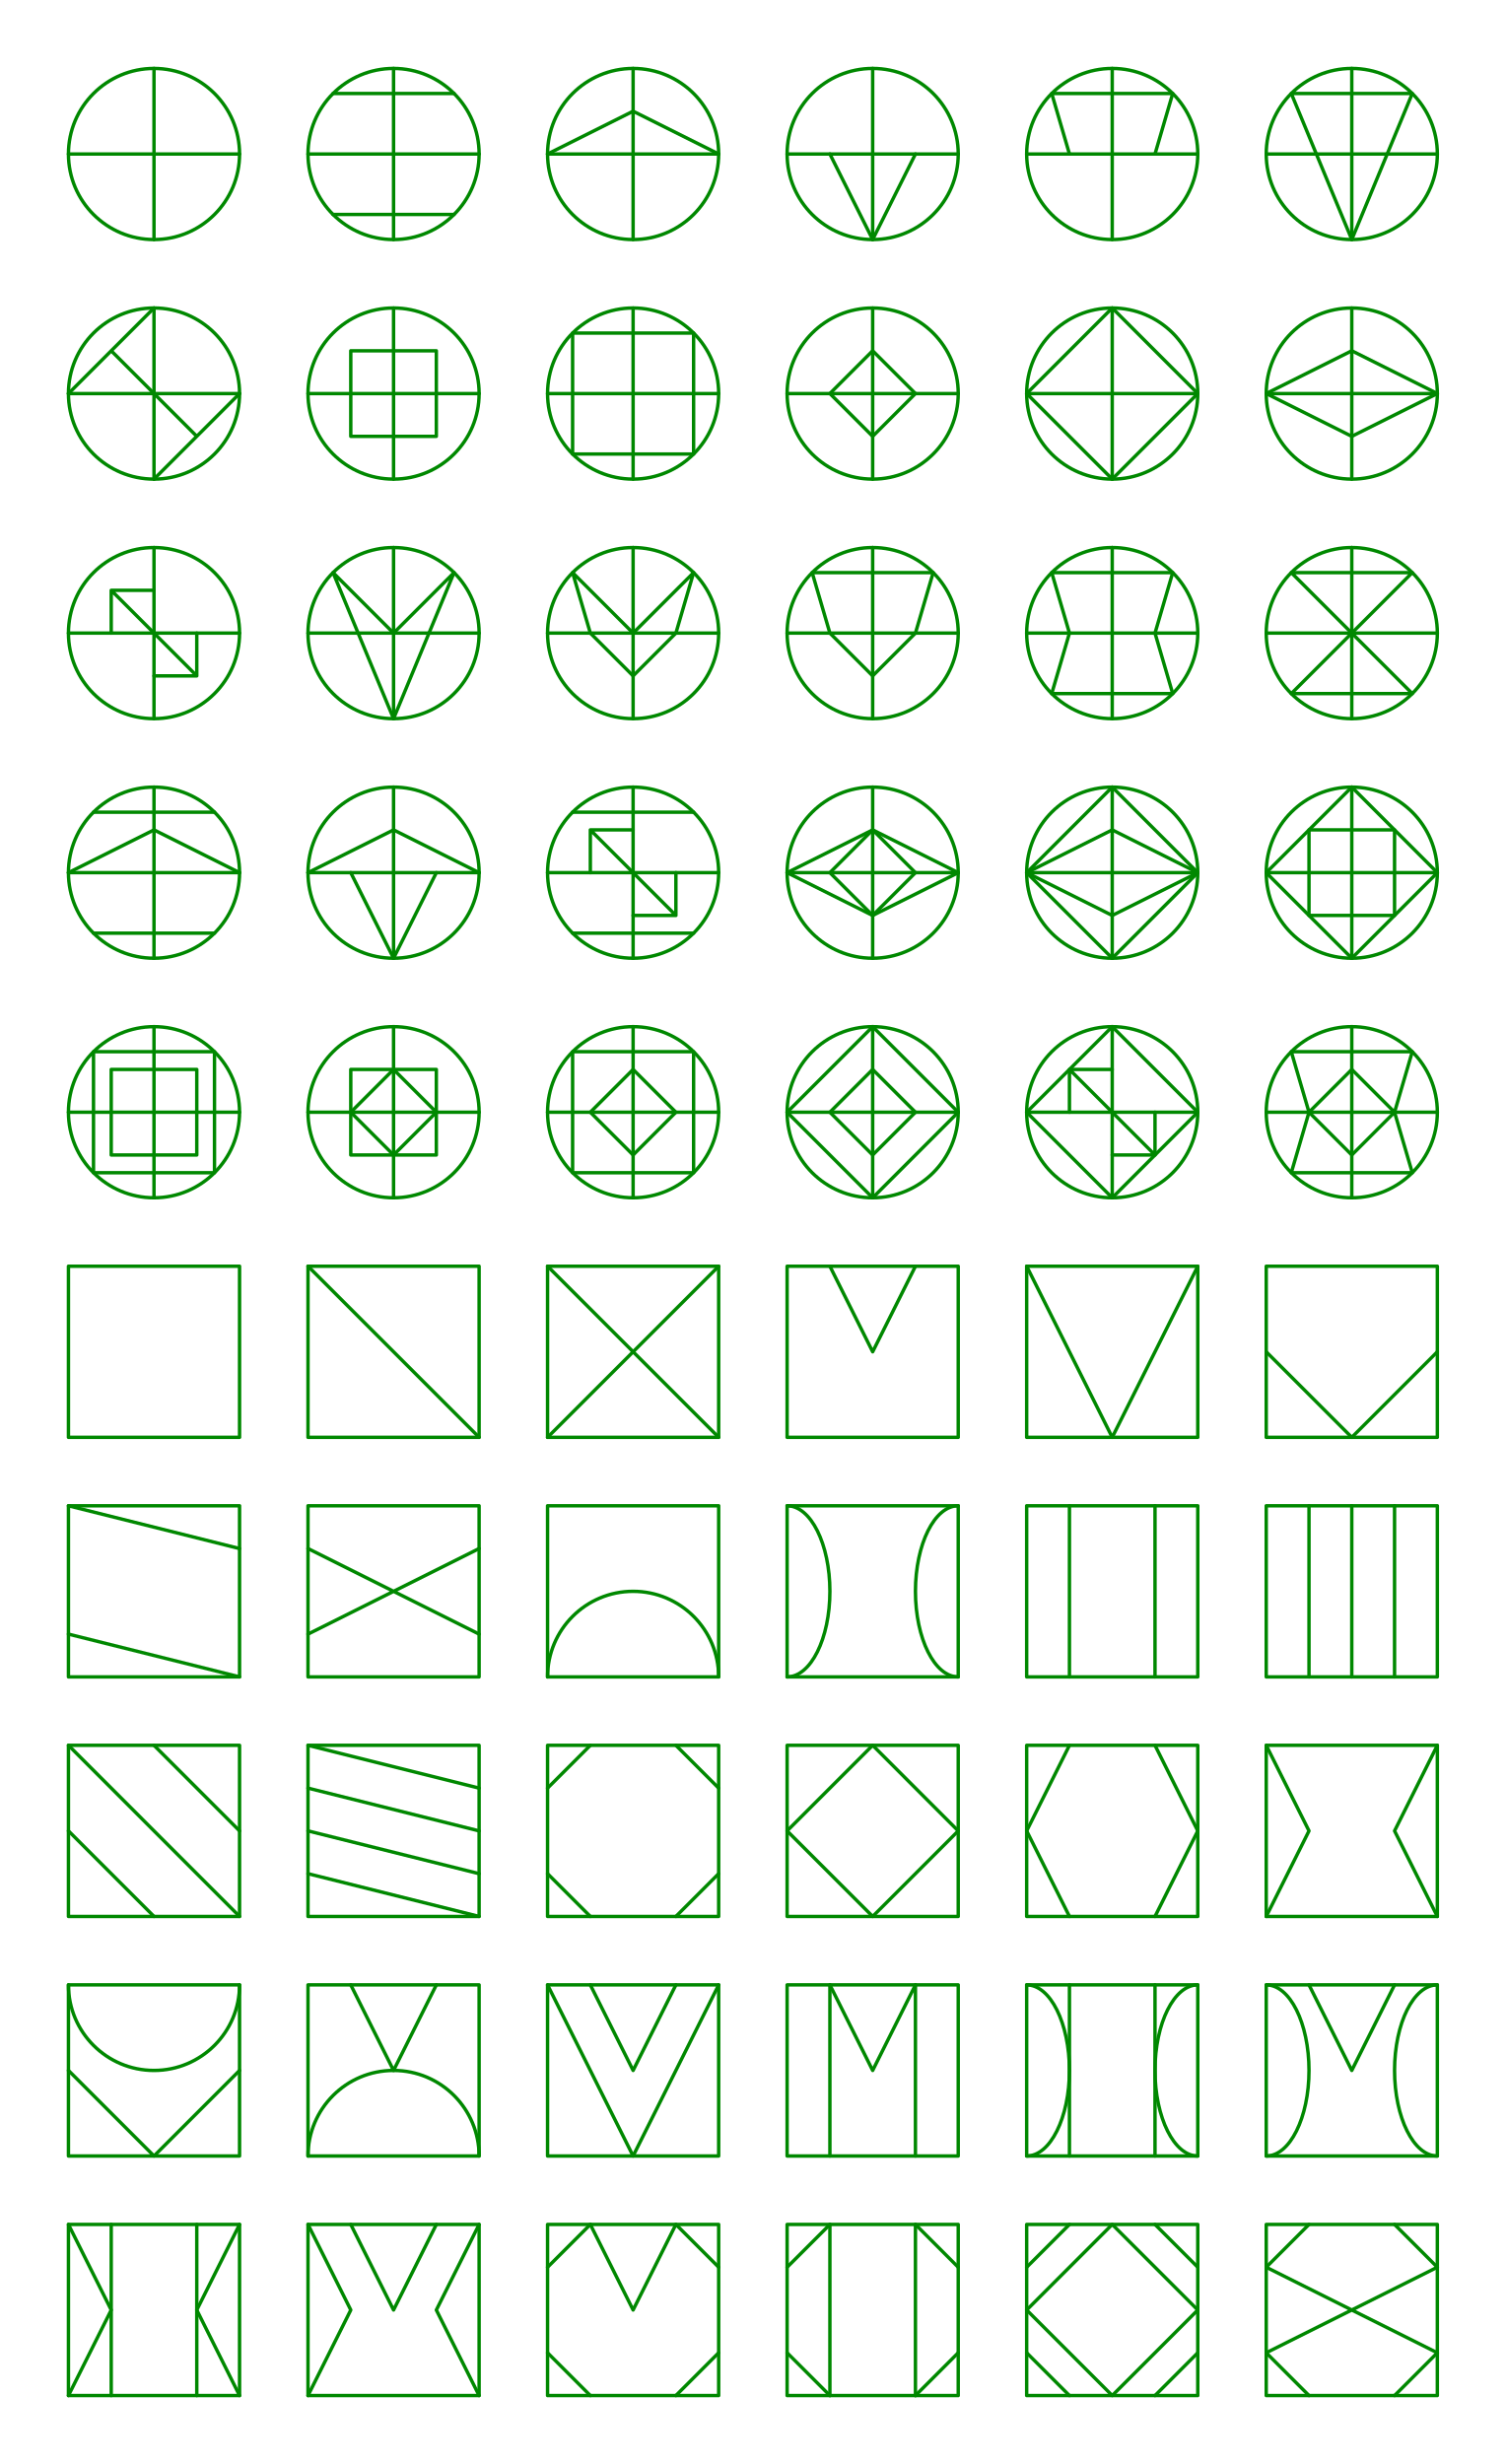
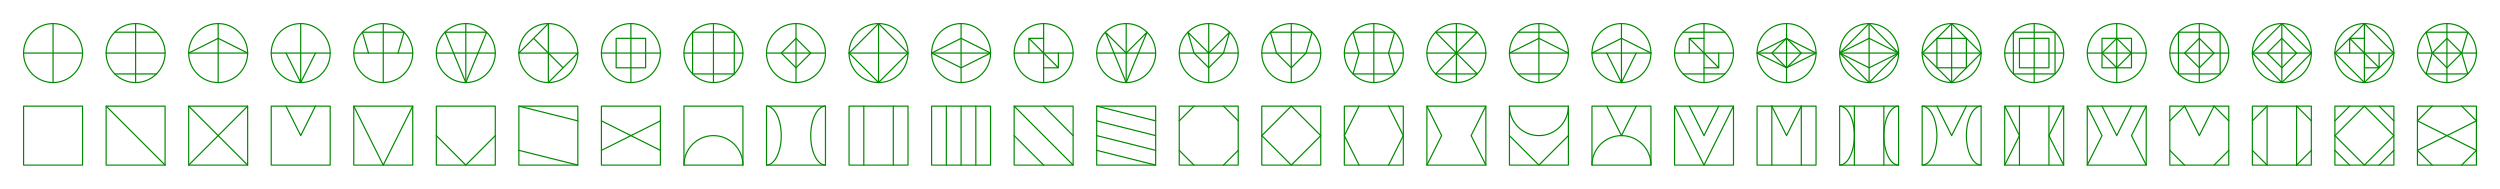
- <svg xmlns="http://www.w3.org/2000/svg" xmlns:xlink="http://www.w3.org/1999/xlink" width="440px" height="720px" viewBox="0 0 440 720" version="1.1">
+ <svg xmlns="http://www.w3.org/2000/svg" xmlns:xlink="http://www.w3.org/1999/xlink" width="2120px" height="160px" viewBox="0 0 2120 160" version="1.1">
  <style>
		
		* {
			fill: none;
			stroke: #008800;
			stroke-width: 1;
			stroke-linecap: round;
			stroke-linejoin: round;
		}
		
	</style>
  <defs>
    <g id="c01">
      <circle cx="0" cy="0" r="25" />
      <path d="M -25 0 H 25 M 0 -25 V 25" />
    </g>
    <g id="c02">
      <use xlink:href="#c01" x="0" y="0" />
      <path d="M -17.677 -17.677 H 17.677 M -17.677 17.677 H 17.677" />
    </g>
    <g id="c03">
      <use xlink:href="#c01" x="0" y="0" />
      <path d="M -25 0 L 0 -12.5 L 25 0" />
    </g>
    <g id="c04">
      <use xlink:href="#c01" x="0" y="0" />
      <path d="M -12.5 0 L 0 25 L 12.5 0" />
    </g>
    <g id="c05">
      <use xlink:href="#c01" x="0" y="0" />
      <path d="M -12.5 0 L -17.677 -17.677 H 17.677 L 12.5 0" />
    </g>
    <g id="c06">
      <use xlink:href="#c01" x="0" y="0" />
      <path d="M -17.677 -17.677 H 17.677 L 0 25 z" />
    </g>
    <g id="c07">
      <use xlink:href="#c01" x="0" y="0" />
      <path d="M -25 0 L 0 -25 M 0 25 L 25 0 M -12.5 -12.5 L 12.5 12.5" />
    </g>
    <g id="c08">
      <use xlink:href="#c01" x="0" y="0" />
      <path d="M -12.5 -12.5 H 12.5 V 12.5 H -12.5 z" />
    </g>
    <g id="c09">
      <use xlink:href="#c01" x="0" y="0" />
      <path d="M -17.677 -17.677 H 17.677 V 17.677 H -17.677 z" />
    </g>
    <g id="c10">
      <use xlink:href="#c01" x="0" y="0" />
      <path d="M -12.5 0 L 0 -12.5 L 12.5 0 L 0 12.5 z" />
    </g>
    <g id="c11">
      <use xlink:href="#c01" x="0" y="0" />
      <path d="M -25 0 L 0 -25 L 25 0 L 0 25 z" />
    </g>
    <g id="c12">
      <use xlink:href="#c01" x="0" y="0" />
      <path d="M -25 0 L 0 -12.5 L 25 0 L 0 12.5 z" />
    </g>
    <g id="c13">
      <use xlink:href="#c01" x="0" y="0" />
      <path d="M -12.5 0 V -12.5 H 0 M 0 12.5 H 12.5 V 0 M -12.5 -12.5 L 12.5 12.5" />
    </g>
    <g id="c14">
      <use xlink:href="#c01" x="0" y="0" />
      <path d="M -17.677 -17.677 L 0 0 L 17.677 -17.677 L 0 25 z" />
    </g>
    <g id="c15">
      <use xlink:href="#c01" x="0" y="0" />
      <path d="M -17.677 -17.677 L 0 0 L 17.677 -17.677 L 12.5 0 L 0 12.5 L -12.5 0 z" />
    </g>
    <g id="c16">
      <use xlink:href="#c01" x="0" y="0" />
      <path d="M -17.677 -17.677 H 17.677 L 12.5 0 L 0 12.5 L -12.5 0 z" />
    </g>
    <g id="c17">
      <use xlink:href="#c01" x="0" y="0" />
      <path d="M -12.5 0 L -17.677 -17.677 H 17.677 L 12.5 0 L 17.677 17.677 H -17.677 L -12.5 0 z" />
    </g>
    <g id="c18">
      <use xlink:href="#c01" x="0" y="0" />
      <path d="M -17.677 -17.677 H 17.677 L -17.677 17.677 H 17.677 z" />
    </g>
    <g id="c19">
      <use xlink:href="#c01" x="0" y="0" />
      <path d="M -25 0 L 0 -12.5 L 25 0" />
      <path d="M -17.677 -17.677 H 17.677 M -17.677 17.677 H 17.677" />
    </g>
    <g id="c20">
      <use xlink:href="#c01" x="0" y="0" />
      <path d="M -25 0 L 0 -12.5 L 25 0" />
      <path d="M -12.5 0 L 0 25 L 12.5 0" />
    </g>
    <g id="c21">
      <use xlink:href="#c01" x="0" y="0" />
      <path d="M -17.677 -17.677 H 17.677 M -17.677 17.677 H 17.677" />
      <path d="M -12.5 0 V -12.5 H 0 M 0 12.5 H 12.5 V 0 M -12.5 -12.5 L 12.5 12.5" />
    </g>
    <g id="c22">
      <use xlink:href="#c01" x="0" y="0" />
      <path d="M -25 0 L 0 -12.5 L 25 0 L 0 12.5 z" />
      <path d="M -12.5 0 L 0 -12.5 L 12.5 0 L 0 12.5 z" />
    </g>
    <g id="c23">
      <use xlink:href="#c01" x="0" y="0" />
      <path d="M -25 0 L 0 -25 L 25 0 L 0 25 z" />
      <path d="M -25 0 L 0 -12.5 L 25 0 L 0 12.5 z" />
    </g>
    <g id="c24">
      <use xlink:href="#c01" x="0" y="0" />
      <path d="M -25 0 L 0 -25 L 25 0 L 0 25 z" />
      <path d="M -12.5 -12.5 H 12.5 V 12.5 H -12.5 z" />
    </g>
    <g id="c25">
      <use xlink:href="#c01" x="0" y="0" />
      <path d="M -12.5 -12.5 H 12.5 V 12.5 H -12.5 z" />
      <path d="M -17.677 -17.677 H 17.677 V 17.677 H -17.677 z" />
    </g>
    <g id="c26">
      <use xlink:href="#c01" x="0" y="0" />
      <path d="M -12.5 -12.5 H 12.5 V 12.5 H -12.5 z" />
      <path d="M -12.5 0 L 0 -12.5 L 12.5 0 L 0 12.5 z" />
    </g>
    <g id="c27">
      <use xlink:href="#c01" x="0" y="0" />
      <path d="M -12.5 0 L 0 -12.5 L 12.5 0 L 0 12.5 z" />
      <path d="M -17.677 -17.677 H 17.677 V 17.677 H -17.677 z" />
    </g>
    <g id="c28">
      <use xlink:href="#c01" x="0" y="0" />
      <path d="M -25 0 L 0 -25 L 25 0 L 0 25 z" />
      <path d="M -12.5 0 L 0 -12.5 L 12.5 0 L 0 12.5 z" />
    </g>
    <g id="c29">
      <use xlink:href="#c01" x="0" y="0" />
      <path d="M -25 0 L 0 -25 L 25 0 L 0 25 z" />
      <path d="M -12.5 0 V -12.5 H 0 M 0 12.5 H 12.5 V 0 M -12.5 -12.5 L 12.5 12.5" />
    </g>
    <g id="c30">
      <use xlink:href="#c01" x="0" y="0" />
      <path d="M -12.5 0 L 0 -12.5 L 12.5 0 L 0 12.5 z" />
      <path d="M -12.5 0 L -17.677 -17.677 H 17.677 L 12.5 0 L 17.677 17.677 H -17.677 L -12.5 0 z" />
    </g>
    <g id="r01">
      <rect x="-25" y="-25" width="50" height="50" />
    </g>
    <g id="r02">
      <use xlink:href="#r01" x="0" y="0" />
      <path d="M -25 -25 L 25 25" />
    </g>
    <g id="r03">
      <use xlink:href="#r01" x="0" y="0" />
      <path d="M -25 -25 L 25 25 M 25 -25 L -25 25" />
    </g>
    <g id="r04">
      <use xlink:href="#r01" x="0" y="0" />
      <path d="M -12.5 -25 L 0 0 L 12.5 -25" />
    </g>
    <g id="r05">
      <use xlink:href="#r01" x="0" y="0" />
      <path d="M -25 -25 L 0 25 L 25 -25" />
    </g>
    <g id="r06">
      <use xlink:href="#r01" x="0" y="0" />
      <path d="M -25 0 L 0 25 L 25 0" />
    </g>
    <g id="r07">
      <use xlink:href="#r01" x="0" y="0" />
      <path d="M -25 -25 L 25 -12.5 M -25 12.5 L 25 25" />
    </g>
    <g id="r08">
      <use xlink:href="#r01" x="0" y="0" />
      <path d="M -25 -12.5 L 25 12.5 M -25 12.5 L 25 -12.5" />
    </g>
    <g id="r09">
      <use xlink:href="#r01" x="0" y="0" />
      <path d="M -25 25 A 25 25 180 1 1 25 25" />
    </g>
    <g id="r10">
      <use xlink:href="#r01" x="0" y="0" />
      <path d="M -25 -25 A 12.5 25 180 1 1 -25 25 M 25 -25 A 12.5 25 180 1 0 25 25" />
    </g>
    <g id="r11">
      <use xlink:href="#r01" x="0" y="0" />
      <path d="M -12.5 -25 V 25 M 12.5 -25 V 25" />
    </g>
    <g id="r12">
      <use xlink:href="#r01" x="0" y="0" />
      <path d="M -12.5 -25 V 25 M 0 -25 V 25 M 12.5 -25 V 25" />
    </g>
    <g id="r13">
      <use xlink:href="#r01" x="0" y="0" />
      <path d="M -25 0 L 0 25 M -25 -25 L 25 25 M 0 -25 L 25 0" />
    </g>
    <g id="r14">
      <use xlink:href="#r01" x="0" y="0" />
      <path d="M -25 -25 L 25 -12.5 M -25 -12.5 25 0 M -25 0 25 12.5 M -25 12.5 L 25 25" />
    </g>
    <g id="r15">
      <use xlink:href="#r01" x="0" y="0" />
      <path d="M -25 -12.5 L -12.5 -25 M 12.5 -25 L 25 -12.5 M 25 12.5 L 12.5 25 M -12.5 25 L -25 12.5" />
    </g>
    <g id="r16">
      <use xlink:href="#r01" x="0" y="0" />
      <path d="M 0 -25 L 25 0 L 0 25 L -25 0 z" />
    </g>
    <g id="r17">
      <use xlink:href="#r01" x="0" y="0" />
      <path d="M -25 0 L -12.5 -25 M -25 0 L -12.5 25 M 25 0 L 12.5 -25 M 25 0 L 12.5 25" />
    </g>
    <g id="r18">
      <use xlink:href="#r01" x="0" y="0" />
      <path d="M -25 -25 L -12.5 0 L -25 25 M 25 -25 L 12.5 0 L 25 25" />
    </g>
    <g id="r19">
      <use xlink:href="#r01" x="0" y="0" />
      <path d="M -25 0 L 0 25 L 25 0" />
      <path d="M -25 -25 A 25 25 180 1 0 25 -25" />
    </g>
    <g id="r20">
      <use xlink:href="#r01" x="0" y="0" />
      <path d="M -12.5 -25 L 0 0 L 12.5 -25" />
      <path d="M -25 25 A 25 25 180 1 1 25 25" />
    </g>
    <g id="r21">
      <use xlink:href="#r01" x="0" y="0" />
      <path d="M -25 -25 L 0 25 L 25 -25" />
      <path d="M -12.5 -25 L 0 0 L 12.5 -25" />
    </g>
    <g id="r22">
      <use xlink:href="#r01" x="0" y="0" />
      <path d="M -12.5 -25 L 0 0 L 12.5 -25" />
      <path d="M -12.5 -25 V 25 M 12.5 -25 V 25" />
    </g>
    <g id="r23">
      <use xlink:href="#r01" x="0" y="0" />
      <path d="M -12.5 -25 V 25 M 12.5 -25 V 25" />
      <path d="M -25 -25 A 12.5 25 180 1 1 -25 25 M 25 -25 A 12.5 25 180 1 0 25 25" />
    </g>
    <g id="r24">
      <use xlink:href="#r01" x="0" y="0" />
      <path d="M -12.5 -25 L 0 0 L 12.5 -25" />
      <path d="M -25 -25 A 12.5 25 180 1 1 -25 25 M 25 -25 A 12.5 25 180 1 0 25 25" />
    </g>
    <g id="r25">
      <use xlink:href="#r01" x="0" y="0" />
      <path d="M -12.5 -25 V 25 M 12.5 -25 V 25" />
      <path d="M -25 -25 L -12.5 0 L -25 25 M 25 -25 L 12.5 0 L 25 25" />
    </g>
    <g id="r26">
      <use xlink:href="#r01" x="0" y="0" />
      <path d="M -12.5 -25 L 0 0 L 12.5 -25" />
      <path d="M -25 -25 L -12.5 0 L -25 25 M 25 -25 L 12.5 0 L 25 25" />
    </g>
    <g id="r27">
      <use xlink:href="#r01" x="0" y="0" />
      <path d="M -12.5 -25 L 0 0 L 12.5 -25" />
      <path d="M -25 -12.5 L -12.5 -25 M 12.5 -25 L 25 -12.5 M 25 12.5 L 12.5 25 M -12.5 25 L -25 12.5" />
    </g>
    <g id="r28">
      <use xlink:href="#r01" x="0" y="0" />
      <path d="M -12.5 -25 V 25 M 12.5 -25 V 25" />
      <path d="M -25 -12.5 L -12.5 -25 M 12.5 -25 L 25 -12.5 M 25 12.5 L 12.5 25 M -12.5 25 L -25 12.5" />
    </g>
    <g id="r29">
      <use xlink:href="#r01" x="0" y="0" />
      <path d="M 0 -25 L 25 0 L 0 25 L -25 0 z" />
      <path d="M -25 -12.5 L -12.5 -25 M 12.5 -25 L 25 -12.5 M 25 12.5 L 12.5 25 M -12.5 25 L -25 12.5" />
    </g>
    <g id="r30">
      <use xlink:href="#r01" x="0" y="0" />
      <path d="M -25 -12.5 L 25 12.5 M -25 12.5 L 25 -12.5" />
      <path d="M -25 -12.5 L -12.5 -25 M 12.5 -25 L 25 -12.5 M 25 12.5 L 12.5 25 M -12.5 25 L -25 12.5" />
    </g>
  </defs>
  <use xlink:href="#c01" x="45" y="45" />
  <use xlink:href="#c02" x="115" y="45" />
  <use xlink:href="#c03" x="185" y="45" />
  <use xlink:href="#c04" x="255" y="45" />
  <use xlink:href="#c05" x="325" y="45" />
  <use xlink:href="#c06" x="395" y="45" />
-   <use xlink:href="#c07" x="45" y="115" />
-   <use xlink:href="#c08" x="115" y="115" />
-   <use xlink:href="#c09" x="185" y="115" />
-   <use xlink:href="#c10" x="255" y="115" />
-   <use xlink:href="#c11" x="325" y="115" />
-   <use xlink:href="#c12" x="395" y="115" />
-   <use xlink:href="#c13" x="45" y="185" />
-   <use xlink:href="#c14" x="115" y="185" />
-   <use xlink:href="#c15" x="185" y="185" />
-   <use xlink:href="#c16" x="255" y="185" />
-   <use xlink:href="#c17" x="325" y="185" />
-   <use xlink:href="#c18" x="395" y="185" />
-   <use xlink:href="#c19" x="45" y="255" />
-   <use xlink:href="#c20" x="115" y="255" />
-   <use xlink:href="#c21" x="185" y="255" />
-   <use xlink:href="#c22" x="255" y="255" />
-   <use xlink:href="#c23" x="325" y="255" />
-   <use xlink:href="#c24" x="395" y="255" />
-   <use xlink:href="#c25" x="45" y="325" />
-   <use xlink:href="#c26" x="115" y="325" />
-   <use xlink:href="#c27" x="185" y="325" />
-   <use xlink:href="#c28" x="255" y="325" />
-   <use xlink:href="#c29" x="325" y="325" />
-   <use xlink:href="#c30" x="395" y="325" />
-   <use xlink:href="#r01" x="45" y="395" />
-   <use xlink:href="#r02" x="115" y="395" />
-   <use xlink:href="#r03" x="185" y="395" />
-   <use xlink:href="#r04" x="255" y="395" />
-   <use xlink:href="#r05" x="325" y="395" />
-   <use xlink:href="#r06" x="395" y="395" />
-   <use xlink:href="#r07" x="45" y="465" />
-   <use xlink:href="#r08" x="115" y="465" />
-   <use xlink:href="#r09" x="185" y="465" />
-   <use xlink:href="#r10" x="255" y="465" />
-   <use xlink:href="#r11" x="325" y="465" />
-   <use xlink:href="#r12" x="395" y="465" />
-   <use xlink:href="#r13" x="45" y="535" />
-   <use xlink:href="#r14" x="115" y="535" />
-   <use xlink:href="#r15" x="185" y="535" />
-   <use xlink:href="#r16" x="255" y="535" />
-   <use xlink:href="#r17" x="325" y="535" />
-   <use xlink:href="#r18" x="395" y="535" />
-   <use xlink:href="#r19" x="45" y="605" />
-   <use xlink:href="#r20" x="115" y="605" />
-   <use xlink:href="#r21" x="185" y="605" />
-   <use xlink:href="#r22" x="255" y="605" />
-   <use xlink:href="#r23" x="325" y="605" />
-   <use xlink:href="#r24" x="395" y="605" />
-   <use xlink:href="#r25" x="45" y="675" />
-   <use xlink:href="#r26" x="115" y="675" />
-   <use xlink:href="#r27" x="185" y="675" />
-   <use xlink:href="#r28" x="255" y="675" />
-   <use xlink:href="#r29" x="325" y="675" />
-   <use xlink:href="#r30" x="395" y="675" />
+   <use xlink:href="#c07" x="465" y="45" />
+   <use xlink:href="#c08" x="535" y="45" />
+   <use xlink:href="#c09" x="605" y="45" />
+   <use xlink:href="#c10" x="675" y="45" />
+   <use xlink:href="#c11" x="745" y="45" />
+   <use xlink:href="#c12" x="815" y="45" />
+   <use xlink:href="#c13" x="885" y="45" />
+   <use xlink:href="#c14" x="955" y="45" />
+   <use xlink:href="#c15" x="1025" y="45" />
+   <use xlink:href="#c16" x="1095" y="45" />
+   <use xlink:href="#c17" x="1165" y="45" />
+   <use xlink:href="#c18" x="1235" y="45" />
+   <use xlink:href="#c19" x="1305" y="45" />
+   <use xlink:href="#c20" x="1375" y="45" />
+   <use xlink:href="#c21" x="1445" y="45" />
+   <use xlink:href="#c22" x="1515" y="45" />
+   <use xlink:href="#c23" x="1585" y="45" />
+   <use xlink:href="#c24" x="1655" y="45" />
+   <use xlink:href="#c25" x="1725" y="45" />
+   <use xlink:href="#c26" x="1795" y="45" />
+   <use xlink:href="#c27" x="1865" y="45" />
+   <use xlink:href="#c28" x="1935" y="45" />
+   <use xlink:href="#c29" x="2005" y="45" />
+   <use xlink:href="#c30" x="2075" y="45" />
+   <use xlink:href="#r01" x="45" y="115" />
+   <use xlink:href="#r02" x="115" y="115" />
+   <use xlink:href="#r03" x="185" y="115" />
+   <use xlink:href="#r04" x="255" y="115" />
+   <use xlink:href="#r05" x="325" y="115" />
+   <use xlink:href="#r06" x="395" y="115" />
+   <use xlink:href="#r07" x="465" y="115" />
+   <use xlink:href="#r08" x="535" y="115" />
+   <use xlink:href="#r09" x="605" y="115" />
+   <use xlink:href="#r10" x="675" y="115" />
+   <use xlink:href="#r11" x="745" y="115" />
+   <use xlink:href="#r12" x="815" y="115" />
+   <use xlink:href="#r13" x="885" y="115" />
+   <use xlink:href="#r14" x="955" y="115" />
+   <use xlink:href="#r15" x="1025" y="115" />
+   <use xlink:href="#r16" x="1095" y="115" />
+   <use xlink:href="#r17" x="1165" y="115" />
+   <use xlink:href="#r18" x="1235" y="115" />
+   <use xlink:href="#r19" x="1305" y="115" />
+   <use xlink:href="#r20" x="1375" y="115" />
+   <use xlink:href="#r21" x="1445" y="115" />
+   <use xlink:href="#r22" x="1515" y="115" />
+   <use xlink:href="#r23" x="1585" y="115" />
+   <use xlink:href="#r24" x="1655" y="115" />
+   <use xlink:href="#r25" x="1725" y="115" />
+   <use xlink:href="#r26" x="1795" y="115" />
+   <use xlink:href="#r27" x="1865" y="115" />
+   <use xlink:href="#r28" x="1935" y="115" />
+   <use xlink:href="#r29" x="2005" y="115" />
+   <use xlink:href="#r30" x="2075" y="115" />
</svg>
